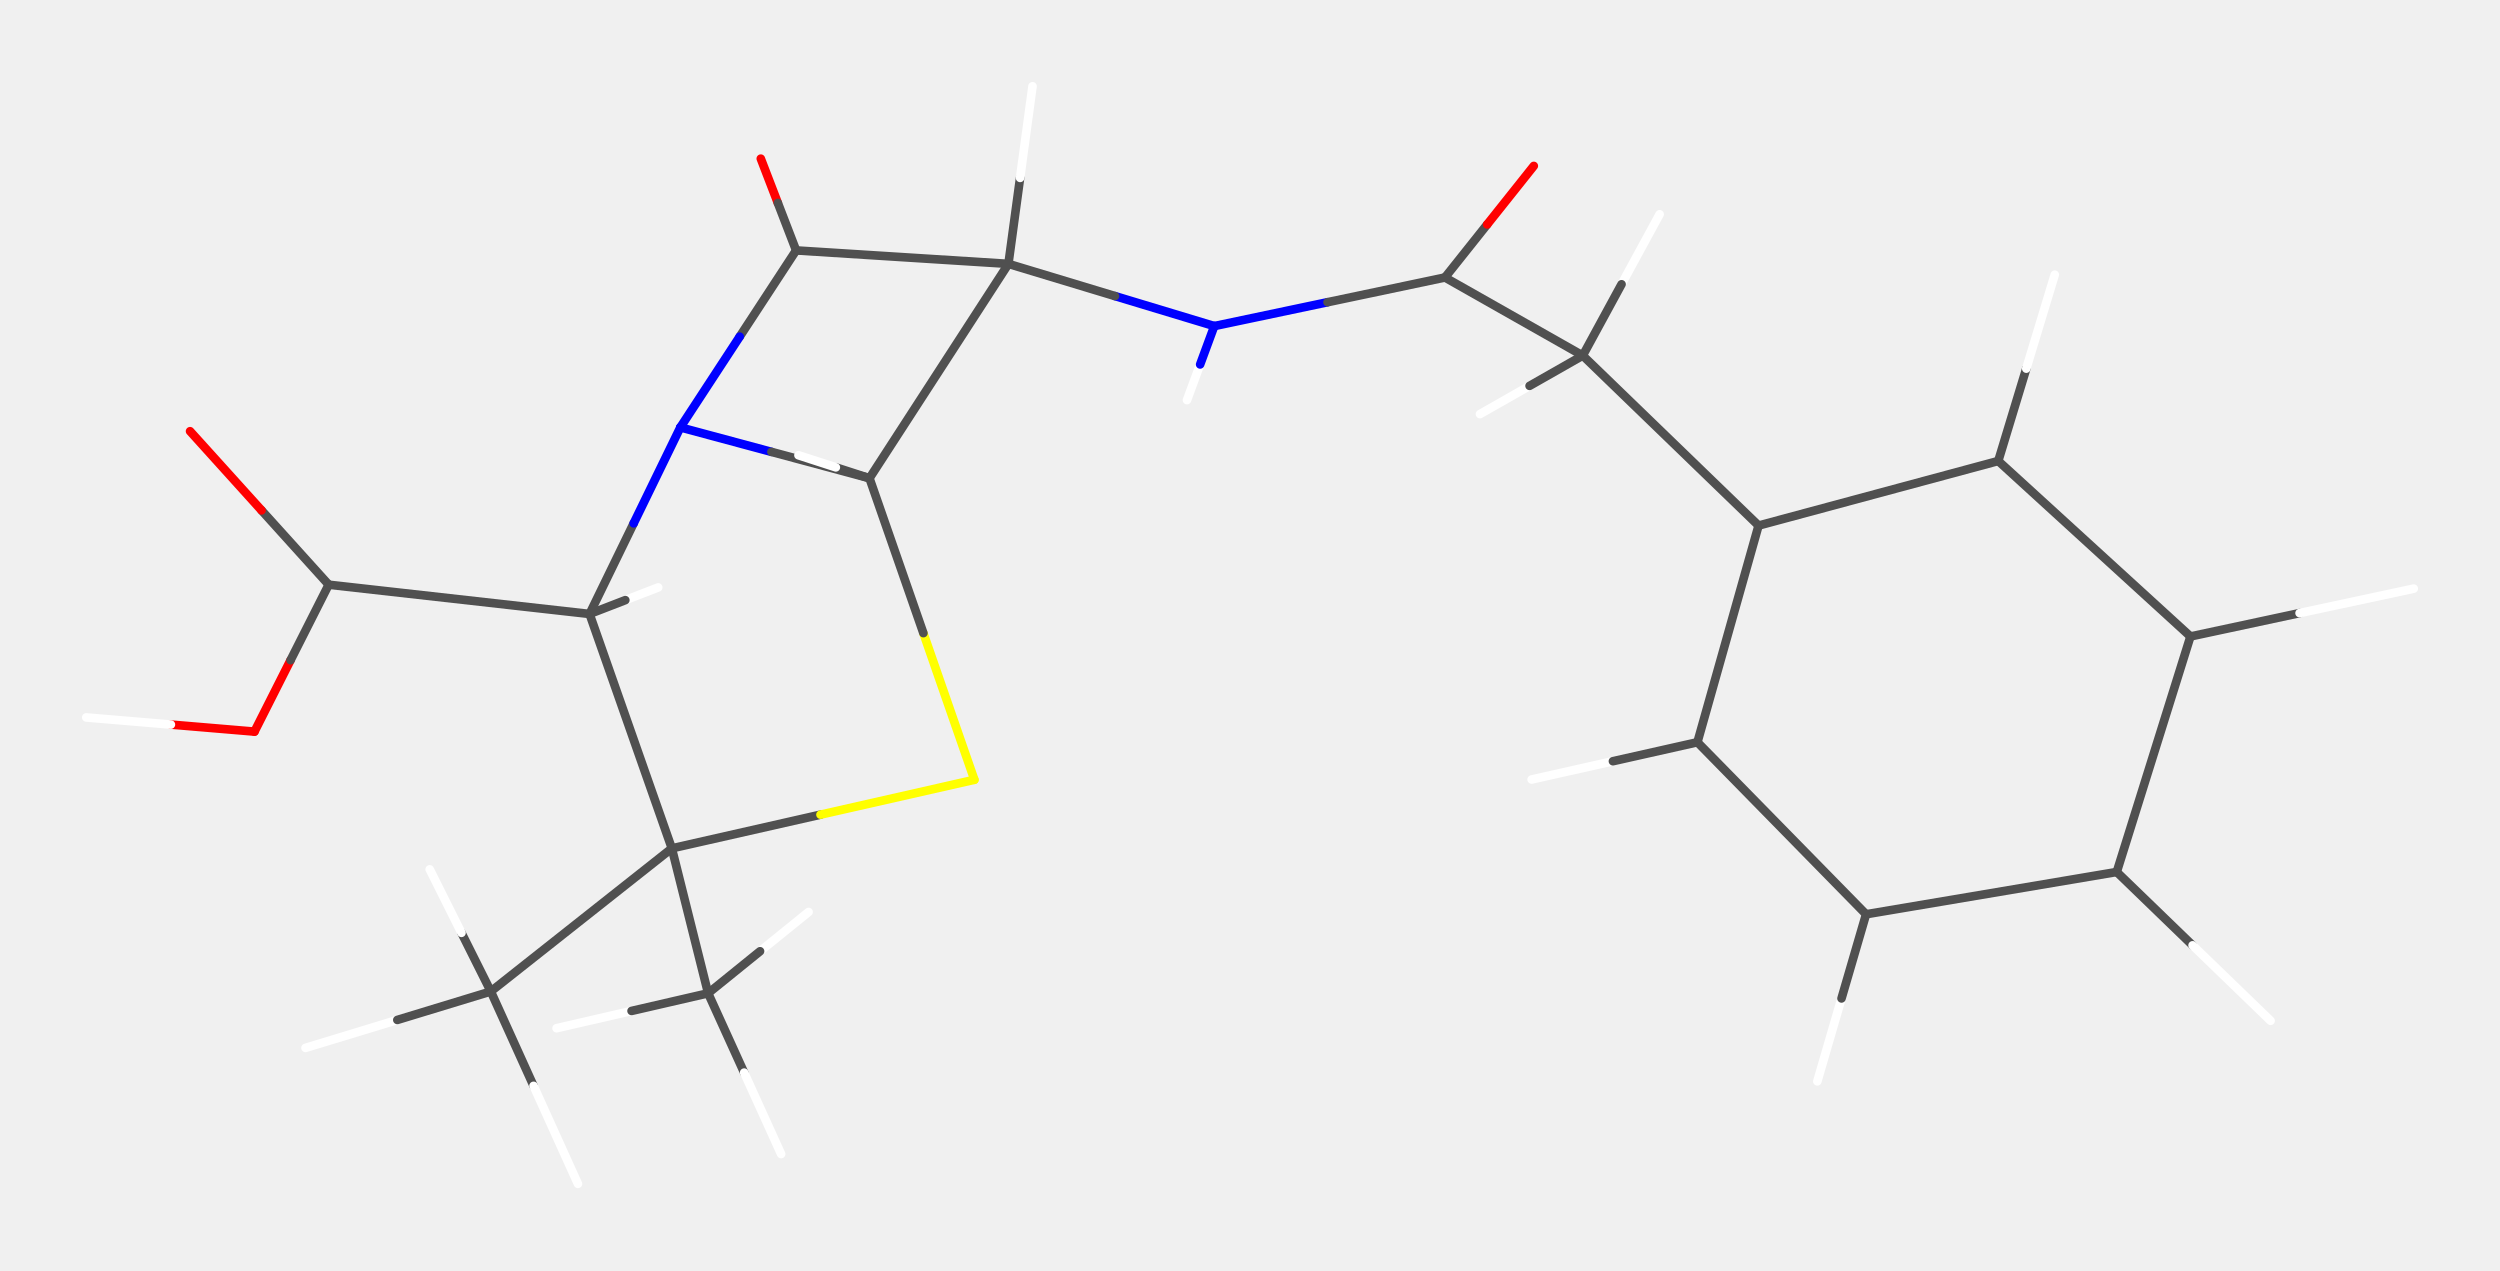
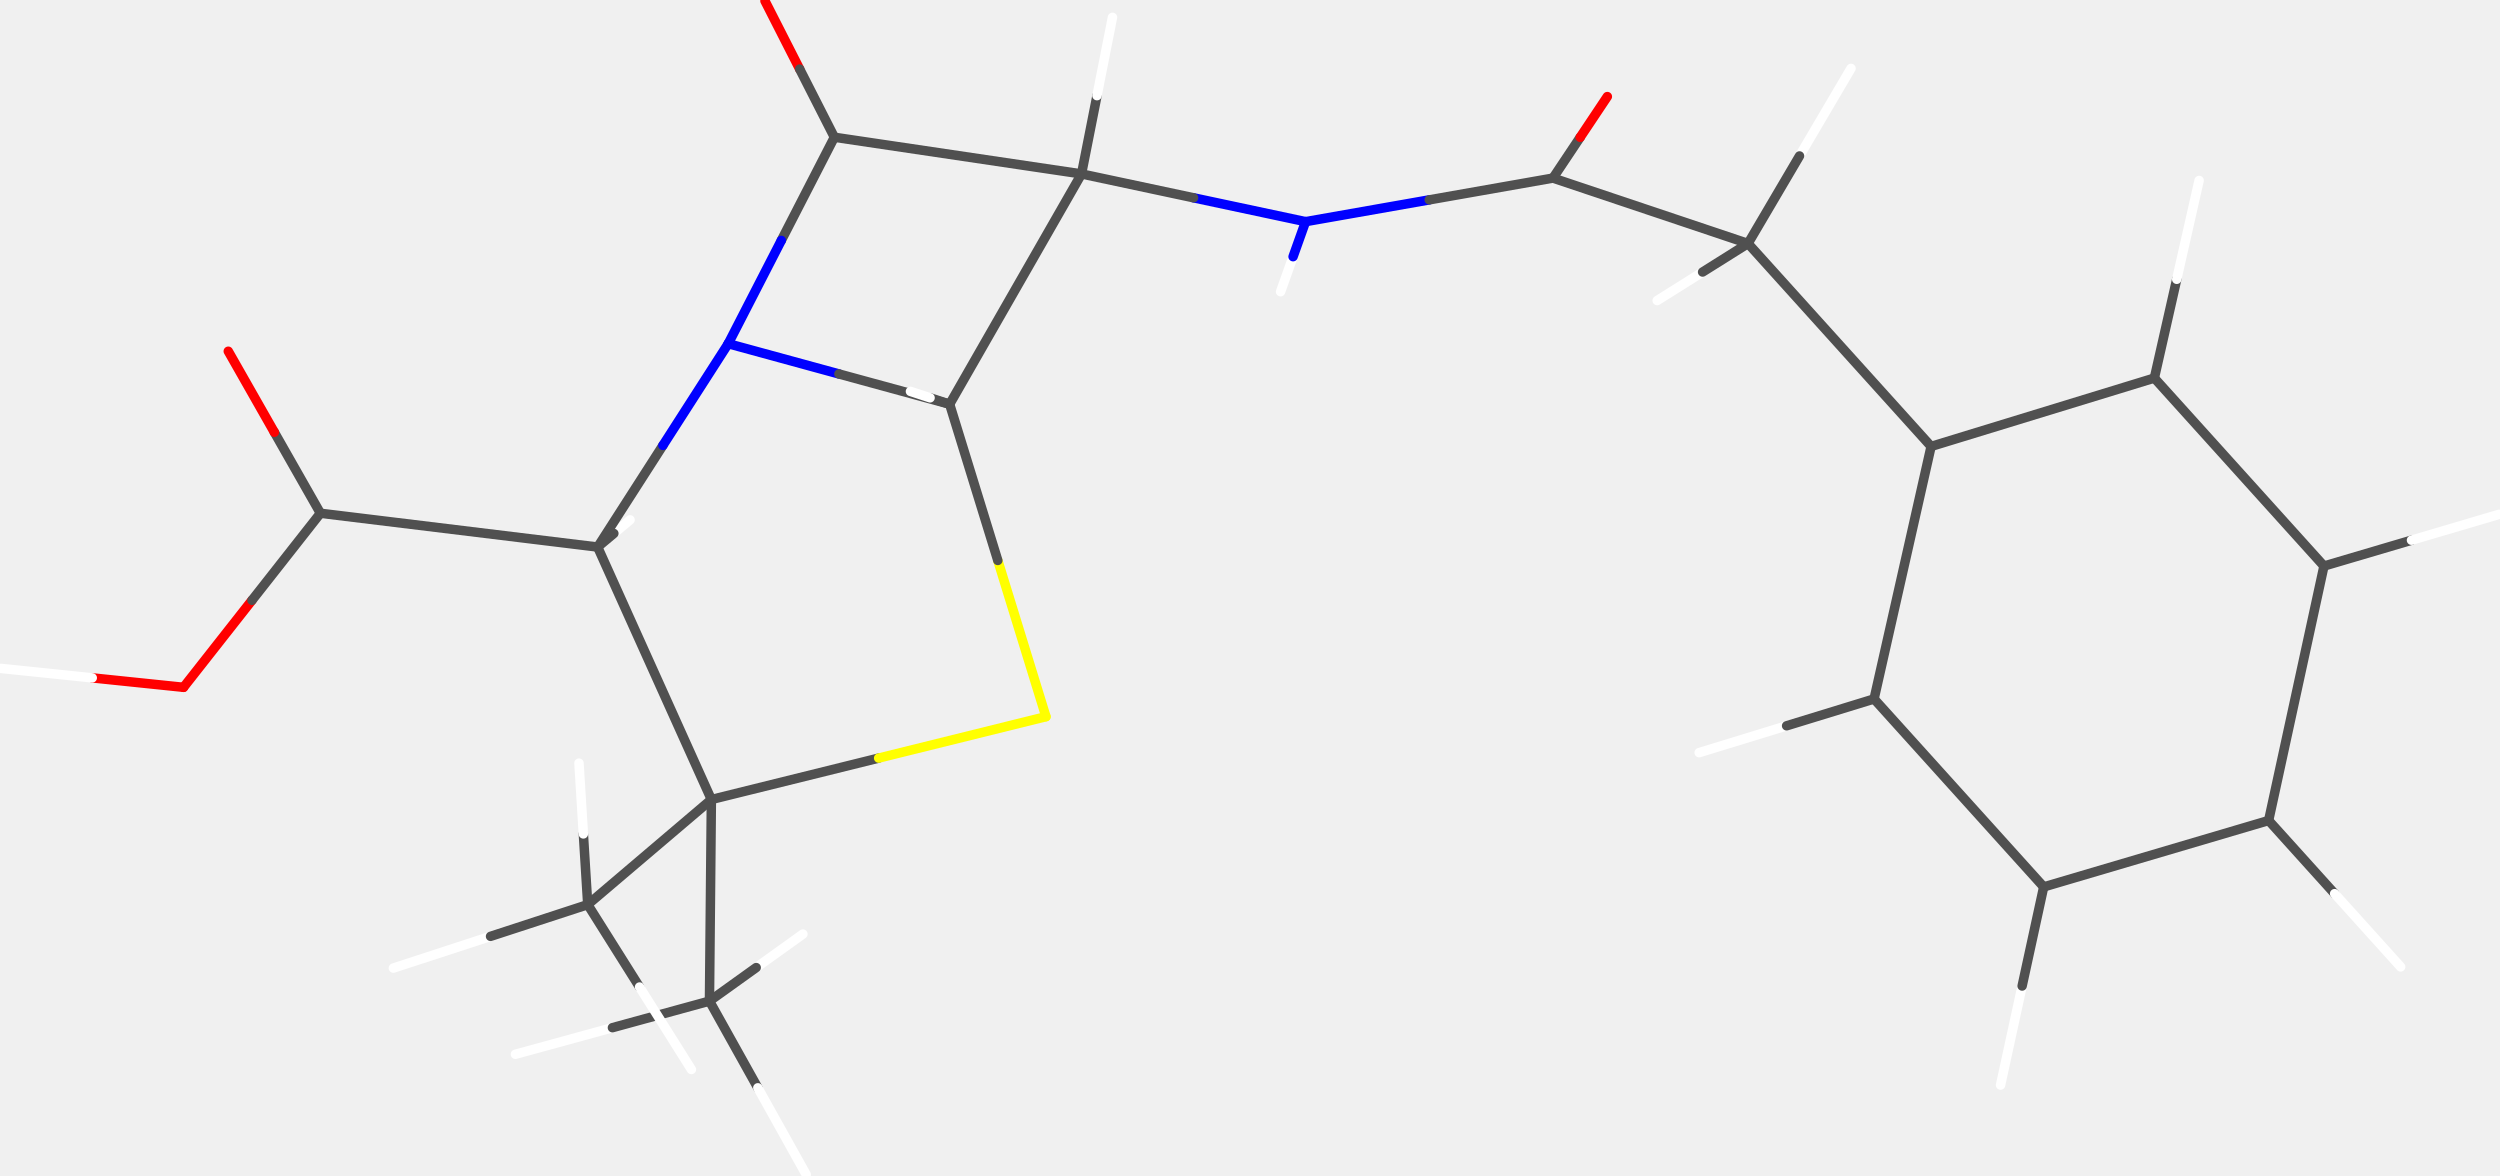
- <svg xmlns="http://www.w3.org/2000/svg" viewBox="-64.849 -32.326 144.881 73.607">
+ <svg xmlns="http://www.w3.org/2000/svg" viewBox="-6320.000 -2550.100 13189.200 6201.800">
  <defs>
    <style>
- .node-0{stroke:#ffffff;stroke-width:0.500px;stroke-opacity:1.0;stroke-linecap:round;stroke-linejoin:round;}
- .node-1{stroke:#ffffff;stroke-width:0.500px;stroke-opacity:1.0;stroke-linecap:round;stroke-linejoin:round;}
- .node-2{stroke:#505050;stroke-width:0.500px;stroke-opacity:1.0;stroke-linecap:round;stroke-linejoin:round;}
- .node-3{stroke:#ffffff;stroke-width:0.500px;stroke-opacity:1.0;stroke-linecap:round;stroke-linejoin:round;}
- .node-4{stroke:#505050;stroke-width:0.500px;stroke-opacity:1.0;stroke-linecap:round;stroke-linejoin:round;}
- .node-5{stroke:#ffffff;stroke-width:0.500px;stroke-opacity:1.0;stroke-linecap:round;stroke-linejoin:round;}
- .node-6{stroke:#ffffff;stroke-width:0.500px;stroke-opacity:1.0;stroke-linecap:round;stroke-linejoin:round;}
- .node-7{stroke:#ffffff;stroke-width:0.500px;stroke-opacity:1.0;stroke-linecap:round;stroke-linejoin:round;}
- .node-8{stroke:#505050;stroke-width:0.500px;stroke-opacity:1.0;stroke-linecap:round;stroke-linejoin:round;}
- .node-9{stroke:#ffffff;stroke-width:0.500px;stroke-opacity:1.0;stroke-linecap:round;stroke-linejoin:round;}
- .node-10{stroke:#505050;stroke-width:0.500px;stroke-opacity:1.0;stroke-linecap:round;stroke-linejoin:round;}
- .node-11{stroke:#ff0000;stroke-width:0.500px;stroke-opacity:1.0;stroke-linecap:round;stroke-linejoin:round;}
- .node-12{stroke:#505050;stroke-width:0.500px;stroke-opacity:1.0;stroke-linecap:round;stroke-linejoin:round;}
- .node-13{stroke:#505050;stroke-width:0.500px;stroke-opacity:1.0;stroke-linecap:round;stroke-linejoin:round;}
- .node-14{stroke:#ff0000;stroke-width:0.500px;stroke-opacity:1.0;stroke-linecap:round;stroke-linejoin:round;}
- .node-15{stroke:#ffffff;stroke-width:0.500px;stroke-opacity:1.0;stroke-linecap:round;stroke-linejoin:round;}
- .node-16{stroke:#505050;stroke-width:0.500px;stroke-opacity:1.0;stroke-linecap:round;stroke-linejoin:round;}
- .node-17{stroke:#ffffff;stroke-width:0.500px;stroke-opacity:1.0;stroke-linecap:round;stroke-linejoin:round;}
- .node-18{stroke:#505050;stroke-width:0.500px;stroke-opacity:1.0;stroke-linecap:round;stroke-linejoin:round;}
- .node-19{stroke:#505050;stroke-width:0.500px;stroke-opacity:1.0;stroke-linecap:round;stroke-linejoin:round;}
- .node-20{stroke:#ff0000;stroke-width:0.500px;stroke-opacity:1.0;stroke-linecap:round;stroke-linejoin:round;}
- .node-21{stroke:#0000ff;stroke-width:0.500px;stroke-opacity:1.0;stroke-linecap:round;stroke-linejoin:round;}
- .node-22{stroke:#505050;stroke-width:0.500px;stroke-opacity:1.0;stroke-linecap:round;stroke-linejoin:round;}
- .node-23{stroke:#505050;stroke-width:0.500px;stroke-opacity:1.0;stroke-linecap:round;stroke-linejoin:round;}
- .node-24{stroke:#ffffff;stroke-width:0.500px;stroke-opacity:1.0;stroke-linecap:round;stroke-linejoin:round;}
- .node-25{stroke:#505050;stroke-width:0.500px;stroke-opacity:1.0;stroke-linecap:round;stroke-linejoin:round;}
- .node-26{stroke:#505050;stroke-width:0.500px;stroke-opacity:1.0;stroke-linecap:round;stroke-linejoin:round;}
- .node-27{stroke:#505050;stroke-width:0.500px;stroke-opacity:1.0;stroke-linecap:round;stroke-linejoin:round;}
- .node-28{stroke:#505050;stroke-width:0.500px;stroke-opacity:1.0;stroke-linecap:round;stroke-linejoin:round;}
- .node-29{stroke:#505050;stroke-width:0.500px;stroke-opacity:1.0;stroke-linecap:round;stroke-linejoin:round;}
- .node-30{stroke:#0000ff;stroke-width:0.500px;stroke-opacity:1.0;stroke-linecap:round;stroke-linejoin:round;}
- .node-31{stroke:#505050;stroke-width:0.500px;stroke-opacity:1.0;stroke-linecap:round;stroke-linejoin:round;}
- .node-32{stroke:#505050;stroke-width:0.500px;stroke-opacity:1.0;stroke-linecap:round;stroke-linejoin:round;}
- .node-33{stroke:#505050;stroke-width:0.500px;stroke-opacity:1.0;stroke-linecap:round;stroke-linejoin:round;}
- .node-34{stroke:#505050;stroke-width:0.500px;stroke-opacity:1.0;stroke-linecap:round;stroke-linejoin:round;}
- .node-35{stroke:#0000ff;stroke-width:0.500px;stroke-opacity:1.0;stroke-linecap:round;stroke-linejoin:round;}
- .node-36{stroke:#505050;stroke-width:0.500px;stroke-opacity:1.0;stroke-linecap:round;stroke-linejoin:round;}
- .node-37{stroke:#505050;stroke-width:0.500px;stroke-opacity:1.0;stroke-linecap:round;stroke-linejoin:round;}
- .node-38{stroke:#505050;stroke-width:0.500px;stroke-opacity:1.0;stroke-linecap:round;stroke-linejoin:round;}
- .node-39{stroke:#505050;stroke-width:0.500px;stroke-opacity:1.0;stroke-linecap:round;stroke-linejoin:round;}
- .node-40{stroke:#0000ff;stroke-width:0.500px;stroke-opacity:1.0;stroke-linecap:round;stroke-linejoin:round;}
- .node-41{stroke:#0000ff;stroke-width:0.500px;stroke-opacity:1.0;stroke-linecap:round;stroke-linejoin:round;}
- .node-42{stroke:#505050;stroke-width:0.500px;stroke-opacity:1.0;stroke-linecap:round;stroke-linejoin:round;}
- .node-43{stroke:#505050;stroke-width:0.500px;stroke-opacity:1.0;stroke-linecap:round;stroke-linejoin:round;}
- .node-44{stroke:#ffffff;stroke-width:0.500px;stroke-opacity:1.0;stroke-linecap:round;stroke-linejoin:round;}
- .node-45{stroke:#505050;stroke-width:0.500px;stroke-opacity:1.0;stroke-linecap:round;stroke-linejoin:round;}
- .node-46{stroke:#505050;stroke-width:0.500px;stroke-opacity:1.0;stroke-linecap:round;stroke-linejoin:round;}
- .node-47{stroke:#505050;stroke-width:0.500px;stroke-opacity:1.0;stroke-linecap:round;stroke-linejoin:round;}
- .node-48{stroke:#505050;stroke-width:0.500px;stroke-opacity:1.0;stroke-linecap:round;stroke-linejoin:round;}
- .node-49{stroke:#505050;stroke-width:0.500px;stroke-opacity:1.0;stroke-linecap:round;stroke-linejoin:round;}
- .node-50{stroke:#ff0000;stroke-width:0.500px;stroke-opacity:1.0;stroke-linecap:round;stroke-linejoin:round;}
- .node-51{stroke:#ffff00;stroke-width:0.500px;stroke-opacity:1.0;stroke-linecap:round;stroke-linejoin:round;}
- .node-52{stroke:#0000ff;stroke-width:0.500px;stroke-opacity:1.0;stroke-linecap:round;stroke-linejoin:round;}
- .node-53{stroke:#ffffff;stroke-width:0.500px;stroke-opacity:1.0;stroke-linecap:round;stroke-linejoin:round;}
- .node-54{stroke:#505050;stroke-width:0.500px;stroke-opacity:1.0;stroke-linecap:round;stroke-linejoin:round;}
- .node-55{stroke:#ffff00;stroke-width:0.500px;stroke-opacity:1.0;stroke-linecap:round;stroke-linejoin:round;}
- .node-56{stroke:#505050;stroke-width:0.500px;stroke-opacity:1.0;stroke-linecap:round;stroke-linejoin:round;}
- .node-57{stroke:#505050;stroke-width:0.500px;stroke-opacity:1.0;stroke-linecap:round;stroke-linejoin:round;}
- .node-58{stroke:#505050;stroke-width:0.500px;stroke-opacity:1.0;stroke-linecap:round;stroke-linejoin:round;}
- .node-59{stroke:#ffffff;stroke-width:0.500px;stroke-opacity:1.0;stroke-linecap:round;stroke-linejoin:round;}
- .node-60{stroke:#505050;stroke-width:0.500px;stroke-opacity:1.0;stroke-linecap:round;stroke-linejoin:round;}
- .node-61{stroke:#ff0000;stroke-width:0.500px;stroke-opacity:1.0;stroke-linecap:round;stroke-linejoin:round;}
- .node-62{stroke:#505050;stroke-width:0.500px;stroke-opacity:1.0;stroke-linecap:round;stroke-linejoin:round;}
- .node-63{stroke:#ffffff;stroke-width:0.500px;stroke-opacity:1.0;stroke-linecap:round;stroke-linejoin:round;}
- .node-64{stroke:#ffffff;stroke-width:0.500px;stroke-opacity:1.0;stroke-linecap:round;stroke-linejoin:round;}
- .node-65{stroke:#505050;stroke-width:0.500px;stroke-opacity:1.0;stroke-linecap:round;stroke-linejoin:round;}
- .node-66{stroke:#505050;stroke-width:0.500px;stroke-opacity:1.0;stroke-linecap:round;stroke-linejoin:round;}
- .node-67{stroke:#505050;stroke-width:0.500px;stroke-opacity:1.0;stroke-linecap:round;stroke-linejoin:round;}
- .node-68{stroke:#505050;stroke-width:0.500px;stroke-opacity:1.0;stroke-linecap:round;stroke-linejoin:round;}
- .node-69{stroke:#ffffff;stroke-width:0.500px;stroke-opacity:1.0;stroke-linecap:round;stroke-linejoin:round;}
- .node-70{stroke:#ffffff;stroke-width:0.500px;stroke-opacity:1.0;stroke-linecap:round;stroke-linejoin:round;}
- .node-71{stroke:#ffffff;stroke-width:0.500px;stroke-opacity:1.0;stroke-linecap:round;stroke-linejoin:round;}
+ .node-0{stroke:#ffffff;stroke-width:50.000px;stroke-opacity:1.0;stroke-linecap:round;stroke-linejoin:round;}
+ .node-1{stroke:#ffffff;stroke-width:50.000px;stroke-opacity:1.0;stroke-linecap:round;stroke-linejoin:round;}
+ .node-2{stroke:#505050;stroke-width:50.000px;stroke-opacity:1.0;stroke-linecap:round;stroke-linejoin:round;}
+ .node-3{stroke:#ffffff;stroke-width:50.000px;stroke-opacity:1.0;stroke-linecap:round;stroke-linejoin:round;}
+ .node-4{stroke:#505050;stroke-width:50.000px;stroke-opacity:1.0;stroke-linecap:round;stroke-linejoin:round;}
+ .node-5{stroke:#ffffff;stroke-width:50.000px;stroke-opacity:1.0;stroke-linecap:round;stroke-linejoin:round;}
+ .node-6{stroke:#ffffff;stroke-width:50.000px;stroke-opacity:1.0;stroke-linecap:round;stroke-linejoin:round;}
+ .node-7{stroke:#ffffff;stroke-width:50.000px;stroke-opacity:1.0;stroke-linecap:round;stroke-linejoin:round;}
+ .node-8{stroke:#505050;stroke-width:50.000px;stroke-opacity:1.0;stroke-linecap:round;stroke-linejoin:round;}
+ .node-9{stroke:#ffffff;stroke-width:50.000px;stroke-opacity:1.0;stroke-linecap:round;stroke-linejoin:round;}
+ .node-10{stroke:#505050;stroke-width:50.000px;stroke-opacity:1.0;stroke-linecap:round;stroke-linejoin:round;}
+ .node-11{stroke:#ff0000;stroke-width:50.000px;stroke-opacity:1.0;stroke-linecap:round;stroke-linejoin:round;}
+ .node-12{stroke:#505050;stroke-width:50.000px;stroke-opacity:1.0;stroke-linecap:round;stroke-linejoin:round;}
+ .node-13{stroke:#505050;stroke-width:50.000px;stroke-opacity:1.0;stroke-linecap:round;stroke-linejoin:round;}
+ .node-14{stroke:#ff0000;stroke-width:50.000px;stroke-opacity:1.0;stroke-linecap:round;stroke-linejoin:round;}
+ .node-15{stroke:#ffffff;stroke-width:50.000px;stroke-opacity:1.0;stroke-linecap:round;stroke-linejoin:round;}
+ .node-16{stroke:#505050;stroke-width:50.000px;stroke-opacity:1.0;stroke-linecap:round;stroke-linejoin:round;}
+ .node-17{stroke:#ffffff;stroke-width:50.000px;stroke-opacity:1.0;stroke-linecap:round;stroke-linejoin:round;}
+ .node-18{stroke:#505050;stroke-width:50.000px;stroke-opacity:1.0;stroke-linecap:round;stroke-linejoin:round;}
+ .node-19{stroke:#505050;stroke-width:50.000px;stroke-opacity:1.0;stroke-linecap:round;stroke-linejoin:round;}
+ .node-20{stroke:#ff0000;stroke-width:50.000px;stroke-opacity:1.0;stroke-linecap:round;stroke-linejoin:round;}
+ .node-21{stroke:#0000ff;stroke-width:50.000px;stroke-opacity:1.0;stroke-linecap:round;stroke-linejoin:round;}
+ .node-22{stroke:#505050;stroke-width:50.000px;stroke-opacity:1.0;stroke-linecap:round;stroke-linejoin:round;}
+ .node-23{stroke:#505050;stroke-width:50.000px;stroke-opacity:1.0;stroke-linecap:round;stroke-linejoin:round;}
+ .node-24{stroke:#ffffff;stroke-width:50.000px;stroke-opacity:1.0;stroke-linecap:round;stroke-linejoin:round;}
+ .node-25{stroke:#505050;stroke-width:50.000px;stroke-opacity:1.0;stroke-linecap:round;stroke-linejoin:round;}
+ .node-26{stroke:#505050;stroke-width:50.000px;stroke-opacity:1.0;stroke-linecap:round;stroke-linejoin:round;}
+ .node-27{stroke:#505050;stroke-width:50.000px;stroke-opacity:1.0;stroke-linecap:round;stroke-linejoin:round;}
+ .node-28{stroke:#505050;stroke-width:50.000px;stroke-opacity:1.0;stroke-linecap:round;stroke-linejoin:round;}
+ .node-29{stroke:#505050;stroke-width:50.000px;stroke-opacity:1.0;stroke-linecap:round;stroke-linejoin:round;}
+ .node-30{stroke:#0000ff;stroke-width:50.000px;stroke-opacity:1.0;stroke-linecap:round;stroke-linejoin:round;}
+ .node-31{stroke:#505050;stroke-width:50.000px;stroke-opacity:1.0;stroke-linecap:round;stroke-linejoin:round;}
+ .node-32{stroke:#505050;stroke-width:50.000px;stroke-opacity:1.0;stroke-linecap:round;stroke-linejoin:round;}
+ .node-33{stroke:#505050;stroke-width:50.000px;stroke-opacity:1.0;stroke-linecap:round;stroke-linejoin:round;}
+ .node-34{stroke:#505050;stroke-width:50.000px;stroke-opacity:1.0;stroke-linecap:round;stroke-linejoin:round;}
+ .node-35{stroke:#0000ff;stroke-width:50.000px;stroke-opacity:1.0;stroke-linecap:round;stroke-linejoin:round;}
+ .node-36{stroke:#505050;stroke-width:50.000px;stroke-opacity:1.0;stroke-linecap:round;stroke-linejoin:round;}
+ .node-37{stroke:#505050;stroke-width:50.000px;stroke-opacity:1.0;stroke-linecap:round;stroke-linejoin:round;}
+ .node-38{stroke:#505050;stroke-width:50.000px;stroke-opacity:1.0;stroke-linecap:round;stroke-linejoin:round;}
+ .node-39{stroke:#505050;stroke-width:50.000px;stroke-opacity:1.0;stroke-linecap:round;stroke-linejoin:round;}
+ .node-40{stroke:#0000ff;stroke-width:50.000px;stroke-opacity:1.0;stroke-linecap:round;stroke-linejoin:round;}
+ .node-41{stroke:#0000ff;stroke-width:50.000px;stroke-opacity:1.0;stroke-linecap:round;stroke-linejoin:round;}
+ .node-42{stroke:#505050;stroke-width:50.000px;stroke-opacity:1.0;stroke-linecap:round;stroke-linejoin:round;}
+ .node-43{stroke:#505050;stroke-width:50.000px;stroke-opacity:1.0;stroke-linecap:round;stroke-linejoin:round;}
+ .node-44{stroke:#ffffff;stroke-width:50.000px;stroke-opacity:1.0;stroke-linecap:round;stroke-linejoin:round;}
+ .node-45{stroke:#505050;stroke-width:50.000px;stroke-opacity:1.0;stroke-linecap:round;stroke-linejoin:round;}
+ .node-46{stroke:#505050;stroke-width:50.000px;stroke-opacity:1.0;stroke-linecap:round;stroke-linejoin:round;}
+ .node-47{stroke:#505050;stroke-width:50.000px;stroke-opacity:1.0;stroke-linecap:round;stroke-linejoin:round;}
+ .node-48{stroke:#505050;stroke-width:50.000px;stroke-opacity:1.0;stroke-linecap:round;stroke-linejoin:round;}
+ .node-49{stroke:#505050;stroke-width:50.000px;stroke-opacity:1.0;stroke-linecap:round;stroke-linejoin:round;}
+ .node-50{stroke:#ff0000;stroke-width:50.000px;stroke-opacity:1.0;stroke-linecap:round;stroke-linejoin:round;}
+ .node-51{stroke:#ffff00;stroke-width:50.000px;stroke-opacity:1.0;stroke-linecap:round;stroke-linejoin:round;}
+ .node-52{stroke:#0000ff;stroke-width:50.000px;stroke-opacity:1.0;stroke-linecap:round;stroke-linejoin:round;}
+ .node-53{stroke:#ffffff;stroke-width:50.000px;stroke-opacity:1.0;stroke-linecap:round;stroke-linejoin:round;}
+ .node-54{stroke:#505050;stroke-width:50.000px;stroke-opacity:1.0;stroke-linecap:round;stroke-linejoin:round;}
+ .node-55{stroke:#ffff00;stroke-width:50.000px;stroke-opacity:1.0;stroke-linecap:round;stroke-linejoin:round;}
+ .node-56{stroke:#505050;stroke-width:50.000px;stroke-opacity:1.0;stroke-linecap:round;stroke-linejoin:round;}
+ .node-57{stroke:#505050;stroke-width:50.000px;stroke-opacity:1.0;stroke-linecap:round;stroke-linejoin:round;}
+ .node-58{stroke:#505050;stroke-width:50.000px;stroke-opacity:1.0;stroke-linecap:round;stroke-linejoin:round;}
+ .node-59{stroke:#ffffff;stroke-width:50.000px;stroke-opacity:1.0;stroke-linecap:round;stroke-linejoin:round;}
+ .node-60{stroke:#505050;stroke-width:50.000px;stroke-opacity:1.0;stroke-linecap:round;stroke-linejoin:round;}
+ .node-61{stroke:#ff0000;stroke-width:50.000px;stroke-opacity:1.0;stroke-linecap:round;stroke-linejoin:round;}
+ .node-62{stroke:#505050;stroke-width:50.000px;stroke-opacity:1.0;stroke-linecap:round;stroke-linejoin:round;}
+ .node-63{stroke:#ffffff;stroke-width:50.000px;stroke-opacity:1.0;stroke-linecap:round;stroke-linejoin:round;}
+ .node-64{stroke:#ffffff;stroke-width:50.000px;stroke-opacity:1.0;stroke-linecap:round;stroke-linejoin:round;}
+ .node-65{stroke:#505050;stroke-width:50.000px;stroke-opacity:1.0;stroke-linecap:round;stroke-linejoin:round;}
+ .node-66{stroke:#505050;stroke-width:50.000px;stroke-opacity:1.0;stroke-linecap:round;stroke-linejoin:round;}
+ .node-67{stroke:#505050;stroke-width:50.000px;stroke-opacity:1.0;stroke-linecap:round;stroke-linejoin:round;}
+ .node-68{stroke:#505050;stroke-width:50.000px;stroke-opacity:1.0;stroke-linecap:round;stroke-linejoin:round;}
+ .node-69{stroke:#ffffff;stroke-width:50.000px;stroke-opacity:1.0;stroke-linecap:round;stroke-linejoin:round;}
+ .node-70{stroke:#ffffff;stroke-width:50.000px;stroke-opacity:1.0;stroke-linecap:round;stroke-linejoin:round;}
+ .node-71{stroke:#ffffff;stroke-width:50.000px;stroke-opacity:1.0;stroke-linecap:round;stroke-linejoin:round;}
</style>
  </defs>
-   <line class="node-0" x1="-20.803" y1="22.802" x2="-17.991" y2="20.527" />
-   <line class="node-1" x1="23.794" y1="-9.965" x2="20.920" y2="-8.329" />
-   <line class="node-2" x1="-23.812" y1="25.237" x2="-20.803" y2="22.802" />
-   <line class="node-3" x1="-28.611" y1="2.454" x2="-26.705" y2="1.717" />
-   <line class="node-4" x1="26.876" y1="-11.720" x2="23.794" y2="-9.965" />
-   <line class="node-5" x1="-28.248" y1="26.260" x2="-32.593" y2="27.262" />
-   <line class="node-6" x1="28.625" y1="11.788" x2="23.914" y2="12.848" />
-   <line class="node-7" x1="29.123" y1="-15.851" x2="31.330" y2="-19.907" />
-   <line class="node-8" x1="-23.812" y1="25.237" x2="-28.248" y2="26.260" />
-   <line class="node-9" x1="4.702" y1="-11.206" x2="3.940" y2="-9.140" />
-   <line class="node-10" x1="26.876" y1="-11.720" x2="29.123" y2="-15.851" />
-   <line class="node-11" x1="-20.759" y1="-23.131" x2="-19.772" y2="-20.566" />
-   <line class="node-12" x1="-23.812" y1="25.237" x2="-21.723" y2="29.836" />
-   <line class="node-13" x1="33.521" y1="10.688" x2="28.625" y2="11.788" />
-   <line class="node-14" x1="-50.102" y1="10.073" x2="-54.946" y2="9.665" />
-   <line class="node-15" x1="-21.723" y1="29.836" x2="-19.581" y2="34.552" />
-   <line class="node-16" x1="26.876" y1="-11.720" x2="37.064" y2="-1.868" />
-   <line class="node-17" x1="-54.946" y1="9.665" x2="-59.849" y2="9.252" />
-   <line class="node-18" x1="-30.683" y1="3.255" x2="-28.611" y2="2.454" />
-   <line class="node-19" x1="37.064" y1="-1.868" x2="33.521" y2="10.688" />
-   <line class="node-20" x1="-50.102" y1="10.073" x2="-48.011" y2="5.934" />
-   <line class="node-21" x1="5.522" y1="-13.429" x2="4.702" y2="-11.206" />
-   <line class="node-22" x1="33.521" y1="10.688" x2="43.294" y2="20.658" />
-   <line class="node-23" x1="-19.772" y1="-20.566" x2="-18.712" y2="-17.814" />
-   <line class="node-24" x1="41.871" y1="25.535" x2="40.470" y2="30.339" />
-   <line class="node-25" x1="-25.915" y1="16.838" x2="-23.812" y2="25.237" />
-   <line class="node-26" x1="18.891" y1="-16.246" x2="26.876" y2="-11.720" />
-   <line class="node-27" x1="43.294" y1="20.658" x2="41.871" y2="25.535" />
-   <line class="node-28" x1="-48.011" y1="5.934" x2="-45.800" y2="1.559" />
-   <line class="node-29" x1="-30.683" y1="3.255" x2="-45.800" y2="1.559" />
-   <line class="node-30" x1="5.522" y1="-13.429" x2="12.085" y2="-14.812" />
-   <line class="node-31" x1="-28.127" y1="-1.997" x2="-30.683" y2="3.255" />
-   <line class="node-32" x1="37.064" y1="-1.868" x2="50.955" y2="-5.611" />
-   <line class="node-33" x1="-21.982" y1="-12.816" x2="-18.712" y2="-17.814" />
-   <line class="node-34" x1="-25.915" y1="16.838" x2="-30.683" y2="3.255" />
-   <line class="node-35" x1="5.522" y1="-13.429" x2="-0.234" y2="-15.168" />
-   <line class="node-36" x1="43.294" y1="20.658" x2="57.822" y2="18.207" />
-   <line class="node-37" x1="12.085" y1="-14.812" x2="18.891" y2="-16.246" />
-   <line class="node-38" x1="-49.693" y1="-2.751" x2="-45.800" y2="1.559" />
-   <line class="node-39" x1="-6.409" y1="-17.034" x2="-18.712" y2="-17.814" />
-   <line class="node-40" x1="-25.421" y1="-7.559" x2="-28.127" y2="-1.997" />
-   <line class="node-41" x1="-25.421" y1="-7.559" x2="-21.982" y2="-12.816" />
-   <line class="node-42" x1="50.955" y1="-5.611" x2="52.579" y2="-10.964" />
-   <line class="node-43" x1="-17.299" y1="14.885" x2="-25.915" y2="16.838" />
-   <line class="node-44" x1="52.579" y1="-10.964" x2="54.229" y2="-16.406" />
-   <line class="node-45" x1="-0.234" y1="-15.168" x2="-6.409" y2="-17.034" />
-   <line class="node-46" x1="50.955" y1="-5.611" x2="62.093" y2="4.559" />
-   <line class="node-47" x1="57.822" y1="18.207" x2="62.218" y2="22.459" />
-   <line class="node-48" x1="21.338" y1="-19.319" x2="18.891" y2="-16.246" />
-   <line class="node-49" x1="62.093" y1="4.559" x2="57.822" y2="18.207" />
-   <line class="node-50" x1="-53.834" y1="-7.335" x2="-49.693" y2="-2.751" />
-   <line class="node-51" x1="-8.380" y1="12.863" x2="-17.299" y2="14.885" />
-   <line class="node-52" x1="-25.421" y1="-7.559" x2="-20.142" y2="-6.139" />
-   <line class="node-53" x1="62.218" y1="22.459" x2="66.736" y2="26.829" />
-   <line class="node-54" x1="62.093" y1="4.559" x2="68.418" y2="3.204" />
-   <line class="node-55" x1="-8.380" y1="12.863" x2="-11.337" y2="4.365" />
-   <line class="node-56" x1="-6.409" y1="-17.034" x2="-5.732" y2="-22.018" />
-   <line class="node-57" x1="-25.915" y1="16.838" x2="-36.405" y2="25.132" />
-   <line class="node-58" x1="-14.461" y1="-4.611" x2="-6.409" y2="-17.034" />
-   <line class="node-59" x1="68.418" y1="3.204" x2="75.032" y2="1.786" />
-   <line class="node-60" x1="-20.142" y1="-6.139" x2="-14.461" y2="-4.611" />
-   <line class="node-61" x1="24.038" y1="-22.710" x2="21.338" y2="-19.319" />
-   <line class="node-62" x1="-11.337" y1="4.365" x2="-14.461" y2="-4.611" />
-   <line class="node-63" x1="-5.732" y1="-22.018" x2="-5.012" y2="-27.326" />
-   <line class="node-64" x1="-41.823" y1="26.782" x2="-47.143" y2="28.402" />
-   <line class="node-65" x1="-36.405" y1="25.132" x2="-41.823" y2="26.782" />
-   <line class="node-66" x1="-14.461" y1="-4.611" x2="-16.411" y2="-5.242" />
-   <line class="node-67" x1="-36.405" y1="25.132" x2="-33.927" y2="30.603" />
-   <line class="node-68" x1="-36.405" y1="25.132" x2="-38.106" y2="21.733" />
-   <line class="node-69" x1="-33.927" y1="30.603" x2="-31.356" y2="36.280" />
-   <line class="node-70" x1="-16.411" y1="-5.242" x2="-18.576" y2="-5.943" />
-   <line class="node-71" x1="-38.106" y1="21.733" x2="-39.947" y2="18.057" />
+   <line class="node-0" x1="-2330.650" y1="2554.600" x2="-2084.200" y2="2377.900" />
+   <line class="node-1" x1="2662.450" y1="-1115.050" x2="2422.900" y2="-964.600" />
+   <line class="node-2" x1="-2577.100" y1="2731.300" x2="-2330.650" y2="2554.600" />
+   <line class="node-3" x1="-3081.600" y1="264.300" x2="-2996.100" y2="192.600" />
+   <line class="node-4" x1="2902.000" y1="-1265.500" x2="2662.450" y2="-1115.050" />
+   <line class="node-5" x1="-3088.950" y1="2871.600" x2="-3600.800" y2="3011.900" />
+   <line class="node-6" x1="3105.650" y1="1278.950" x2="2644.300" y2="1420.600" />
+   <line class="node-7" x1="3173.650" y1="-1727.300" x2="3445.300" y2="-2189.100" />
+   <line class="node-8" x1="-2577.100" y1="2731.300" x2="-3088.950" y2="2871.600" />
+   <line class="node-9" x1="501.800" y1="-1196.000" x2="435.900" y2="-1011.300" />
+   <line class="node-10" x1="2902.000" y1="-1265.500" x2="3173.650" y2="-1727.300" />
+   <line class="node-11" x1="-2284.200" y1="-2545.100" x2="-2101.150" y2="-2185.600" />
+   <line class="node-12" x1="-2577.100" y1="2731.300" x2="-2321.850" y2="3189.000" />
+   <line class="node-13" x1="3567.000" y1="1137.300" x2="3105.650" y2="1278.950" />
+   <line class="node-14" x1="-5351.700" y1="1076.000" x2="-5833.350" y2="1026.100" />
+   <line class="node-15" x1="-2321.850" y1="3189.000" x2="-2066.600" y2="3646.700" />
+   <line class="node-16" x1="2902.000" y1="-1265.500" x2="3867.900" y2="-194.900" />
+   <line class="node-17" x1="-5833.350" y1="1026.100" x2="-6315.000" y2="976.200" />
+   <line class="node-18" x1="-3167.100" y1="336.000" x2="-3081.600" y2="264.300" />
+   <line class="node-19" x1="3867.900" y1="-194.900" x2="3567.000" y2="1137.300" />
+   <line class="node-20" x1="-5351.700" y1="1076.000" x2="-4990.650" y2="616.800" />
+   <line class="node-21" x1="567.700" y1="-1380.700" x2="501.800" y2="-1196.000" />
+   <line class="node-22" x1="3567.000" y1="1137.300" x2="4461.900" y2="2129.000" />
+   <line class="node-23" x1="-2101.150" y1="-2185.600" x2="-1918.100" y2="-1826.100" />
+   <line class="node-24" x1="4348.100" y1="2651.650" x2="4234.300" y2="3174.300" />
+   <line class="node-25" x1="-2567.000" y1="1667.900" x2="-2577.100" y2="2731.300" />
+   <line class="node-26" x1="1873.000" y1="-1610.700" x2="2902.000" y2="-1265.500" />
+   <line class="node-27" x1="4461.900" y1="2129.000" x2="4348.100" y2="2651.650" />
+   <line class="node-28" x1="-4990.650" y1="616.800" x2="-4629.600" y2="157.600" />
+   <line class="node-29" x1="-3167.100" y1="336.000" x2="-4629.600" y2="157.600" />
+   <line class="node-30" x1="567.700" y1="-1380.700" x2="1220.350" y2="-1495.700" />
+   <line class="node-31" x1="-2822.600" y1="-200.450" x2="-3167.100" y2="336.000" />
+   <line class="node-32" x1="3867.900" y1="-194.900" x2="5045.700" y2="-555.600" />
+   <line class="node-33" x1="-2198.100" y1="-1281.500" x2="-1918.100" y2="-1826.100" />
+   <line class="node-34" x1="-2567.000" y1="1667.900" x2="-3167.100" y2="336.000" />
+   <line class="node-35" x1="567.700" y1="-1380.700" x2="-23.250" y2="-1506.600" />
+   <line class="node-36" x1="4461.900" y1="2129.000" x2="5648.600" y2="1778.600" />
+   <line class="node-37" x1="1220.350" y1="-1495.700" x2="1873.000" y2="-1610.700" />
+   <line class="node-38" x1="-4872.650" y1="-269.700" x2="-4629.600" y2="157.600" />
+   <line class="node-39" x1="-614.200" y1="-1632.500" x2="-1918.100" y2="-1826.100" />
+   <line class="node-40" x1="-2478.100" y1="-736.900" x2="-2822.600" y2="-200.450" />
+   <line class="node-41" x1="-2478.100" y1="-736.900" x2="-2198.100" y2="-1281.500" />
+   <line class="node-42" x1="5045.700" y1="-555.600" x2="5163.750" y2="-1076.750" />
+   <line class="node-43" x1="-1684.450" y1="1449.350" x2="-2567.000" y2="1667.900" />
+   <line class="node-44" x1="5163.750" y1="-1076.750" x2="5281.800" y2="-1597.900" />
+   <line class="node-45" x1="-23.250" y1="-1506.600" x2="-614.200" y2="-1632.500" />
+   <line class="node-46" x1="5045.700" y1="-555.600" x2="5940.500" y2="436.200" />
+   <line class="node-47" x1="5648.600" y1="1778.600" x2="5996.850" y2="2164.700" />
+   <line class="node-48" x1="2016.400" y1="-1825.600" x2="1873.000" y2="-1610.700" />
+   <line class="node-49" x1="5940.500" y1="436.200" x2="5648.600" y2="1778.600" />
+   <line class="node-50" x1="-5115.700" y1="-697.000" x2="-4872.650" y2="-269.700" />
+   <line class="node-51" x1="-801.900" y1="1230.800" x2="-1684.450" y2="1449.350" />
+   <line class="node-52" x1="-2478.100" y1="-736.900" x2="-1894.050" y2="-577.300" />
+   <line class="node-53" x1="5996.850" y1="2164.700" x2="6345.100" y2="2550.800" />
+   <line class="node-54" x1="5940.500" y1="436.200" x2="6402.350" y2="299.800" />
+   <line class="node-55" x1="-801.900" y1="1230.800" x2="-1055.950" y2="406.550" />
+   <line class="node-56" x1="-614.200" y1="-1632.500" x2="-532.550" y2="-2045.500" />
+   <line class="node-57" x1="-2567.000" y1="1667.900" x2="-3219.300" y2="2222.400" />
+   <line class="node-58" x1="-1310.000" y1="-417.700" x2="-614.200" y2="-1632.500" />
+   <line class="node-59" x1="6402.350" y1="299.800" x2="6864.200" y2="163.400" />
+   <line class="node-60" x1="-1894.050" y1="-577.300" x2="-1310.000" y2="-417.700" />
+   <line class="node-61" x1="2159.800" y1="-2040.500" x2="2016.400" y2="-1825.600" />
+   <line class="node-62" x1="-1055.950" y1="406.550" x2="-1310.000" y2="-417.700" />
+   <line class="node-63" x1="-532.550" y1="-2045.500" x2="-450.900" y2="-2458.500" />
+   <line class="node-64" x1="-3731.950" y1="2389.800" x2="-4244.600" y2="2557.200" />
+   <line class="node-65" x1="-3219.300" y1="2222.400" x2="-3731.950" y2="2389.800" />
+   <line class="node-66" x1="-1310.000" y1="-417.700" x2="-1413.350" y2="-451.450" />
+   <line class="node-67" x1="-3219.300" y1="2222.400" x2="-2945.850" y2="2657.250" />
+   <line class="node-68" x1="-3219.300" y1="2222.400" x2="-3242.400" y2="1849.250" />
+   <line class="node-69" x1="-2945.850" y1="2657.250" x2="-2672.400" y2="3092.100" />
+   <line class="node-70" x1="-1413.350" y1="-451.450" x2="-1516.700" y2="-485.200" />
+   <line class="node-71" x1="-3242.400" y1="1849.250" x2="-3265.500" y2="1476.100" />
</svg>
